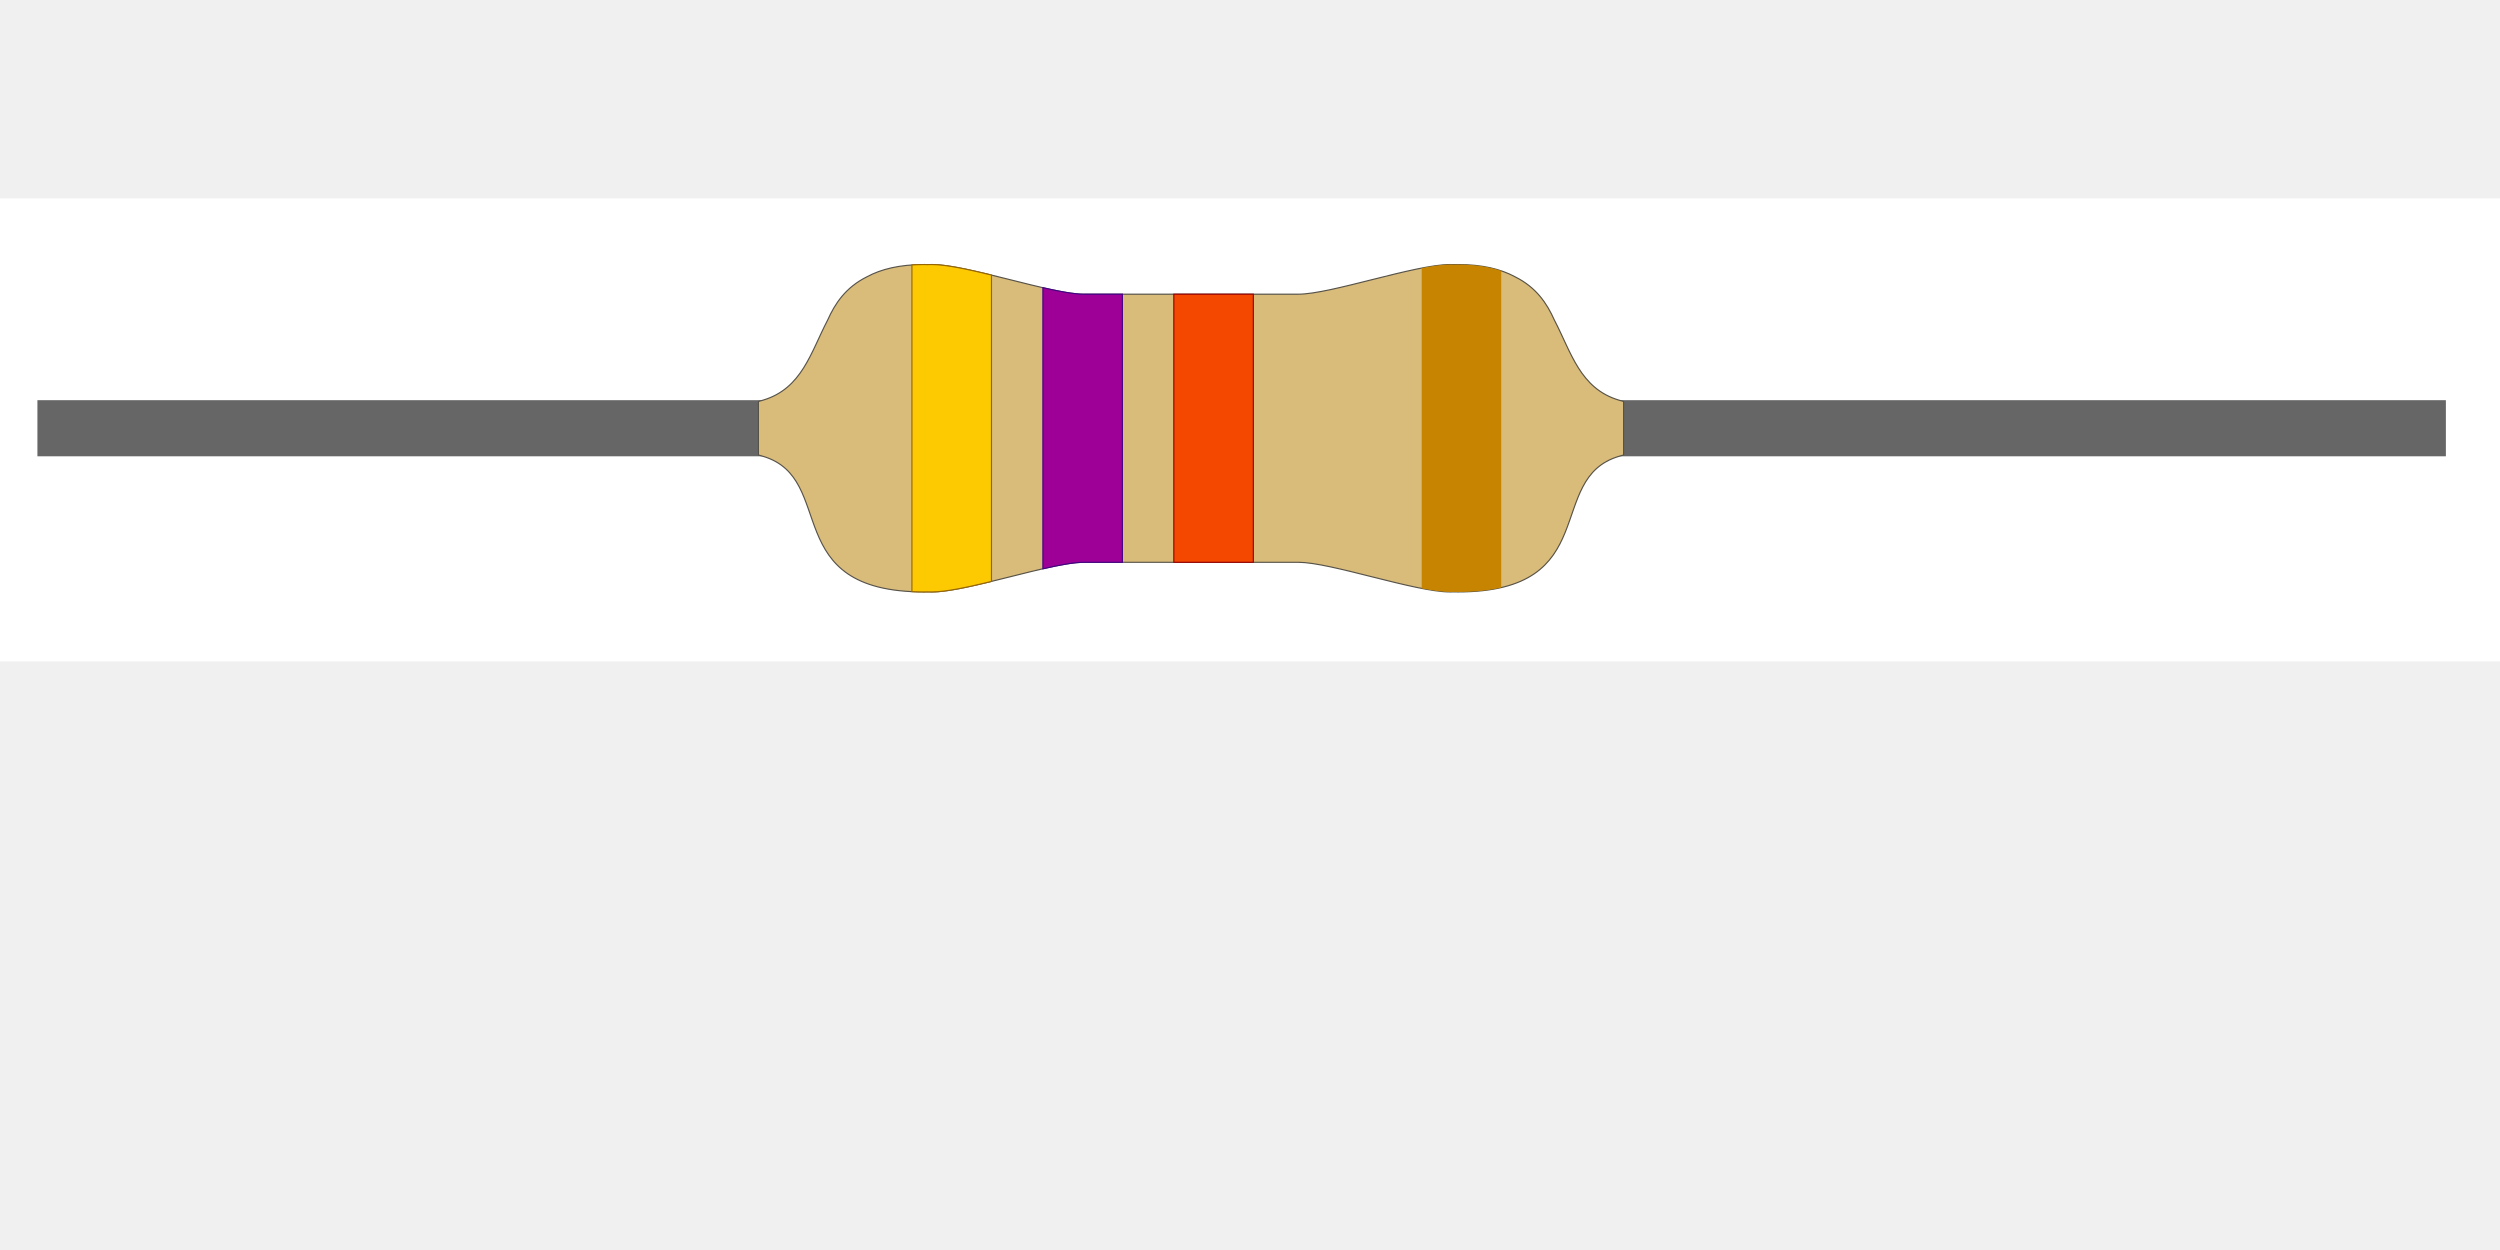
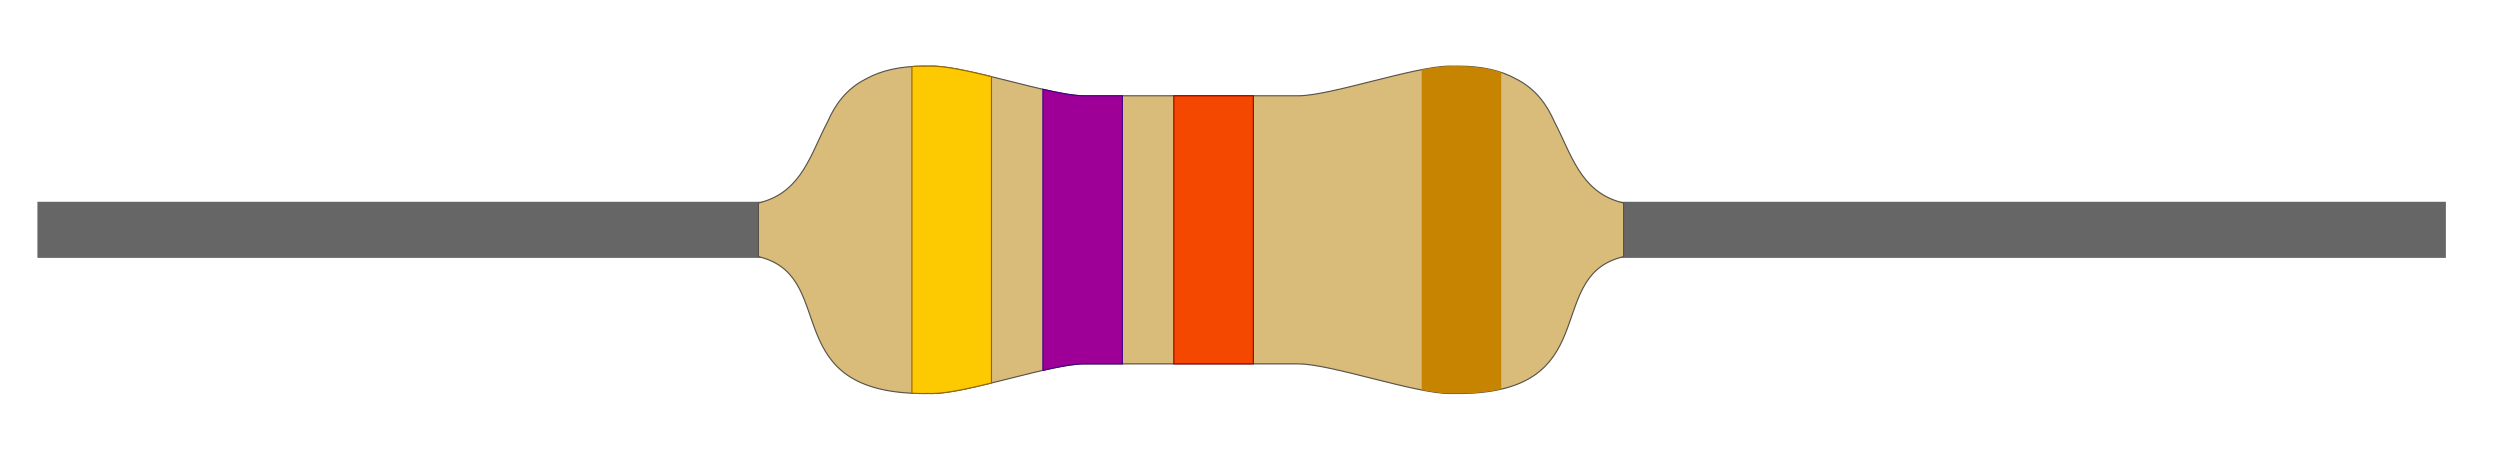
- <svg xmlns="http://www.w3.org/2000/svg" width="2160" height="1080" id="svg2" version="1.1">
+ <svg xmlns="http://www.w3.org/2000/svg" width="2160" height="400" id="svg2" version="1.1">
  <defs id="defs4" />
  <g id="layer1" transform="translate(0,27.6403)">
-     <g id="g1639">
+     <g id="g1639" transform="translate(0,-171.4286)">
      <rect style="fill:#ffffff;fill-opacity:1;stroke-width:3.78;stroke-linecap:round;stroke-linejoin:bevel;paint-order:fill markers stroke" id="rect901" width="2160" height="400" x="0" y="143.788" />
      <g id="g3825">
        <rect y="318.116" x="32.325" height="48.487" width="2080.914" id="rect3004" style="fill:#666666;stroke:none" />
-         <path id="rect3776" transform="translate(0,-1107.64)" d="m 798.562,1308.562 c -21.479,0 -37.326,4.009 -49.469,10.562 -0.053,0.028 -0.104,0.065 -0.156,0.094 -18.047,8.992 -27.358,22.712 -33.906,37.437 -14.511,27.753 -22.113,59.094 -55.812,69.094 -1.314,0.39 -2.622,0.747 -3.938,1.125 l 0,46.219 c 1.316,0.379 2.623,0.766 3.938,1.156 64.747,19.212 12.938,117.188 139.344,117.188 0.736,0 1.528,-0.033 2.312,-0.062 1.427,0.029 2.867,0.062 4.344,0.062 30.214,0 103.107,-25.625 131.188,-25.625 l 185.25,0 c 28.081,0 100.974,25.625 131.188,25.625 1.476,0 2.916,-0.034 4.344,-0.062 0.785,0.03 1.577,0.062 2.312,0.062 126.406,0 74.596,-97.975 139.344,-117.188 1.315,-0.39 2.621,-0.777 3.937,-1.156 l 0,-46.219 c -1.315,-0.378 -2.623,-0.735 -3.937,-1.125 -33.699,-9.999 -41.301,-41.34 -55.813,-69.094 -6.548,-14.726 -15.86,-28.446 -33.906,-37.437 -0.053,-0.029 -0.104,-0.065 -0.156,-0.094 -12.143,-6.553 -27.989,-10.562 -49.469,-10.562 -0.723,0 -1.483,0.034 -2.25,0.062 -1.447,-0.029 -2.909,-0.062 -4.406,-0.062 -30.214,0 -103.107,25.625 -131.188,25.625 l -185.25,0 c -28.081,0 -100.974,-25.625 -131.188,-25.625 -1.498,0 -2.959,0.034 -4.406,0.062 -0.767,-0.029 -1.527,-0.062 -2.25,-0.062 z" style="fill:#d9bb7a;fill-opacity:1;stroke:#565248" />
-         <path id="rect3796" transform="translate(0,-27.6403)" d="M 798.562 228.562 C 794.84 228.562 791.3 228.673 787.906 228.906 L 787.906 511.188 C 791.313 511.351 794.856 511.438 798.562 511.438 C 799.298 511.438 800.09 511.404 800.875 511.375 C 802.302 511.404 803.742 511.438 805.219 511.438 C 817.353 511.438 836.391 507.29 856.625 502.344 L 856.625 237.656 C 836.391 232.71 817.353 228.562 805.219 228.562 C 803.721 228.562 802.26 228.597 800.812 228.625 C 800.046 228.596 799.286 228.562 798.562 228.562 z " style="fill:#fdca01;fill-opacity:1;stroke:#986601" />
-         <path id="rect3798" transform="translate(0,-27.6403)" d="M 901.062 248.562 L 901.062 491.438 C 915.317 488.172 927.921 485.812 936.406 485.812 L 969.75 485.812 L 969.75 254.188 L 936.406 254.188 C 927.921 254.188 915.317 251.828 901.062 248.562 z " style="fill:#9e0097;fill-opacity:1;stroke:#430086;stroke-width:0.99;stroke-miterlimit:4;stroke-dasharray:none;stroke-opacity:1" />
-         <path id="rect3800" transform="translate(0,-27.6403)" d="M 1014.188 254.188 L 1014.188 485.812 L 1082.875 485.812 L 1082.875 254.188 L 1014.188 254.188 z " style="fill:#f44800;fill-opacity:1;stroke:#980101" />
-         <path id="rect3819" transform="translate(0,-27.6403)" d="M 1252.844 228.562 C 1246.356 228.562 1237.901 229.769 1228.344 231.625 L 1228.344 508.375 C 1237.901 510.231 1246.356 511.438 1252.844 511.438 C 1254.32 511.438 1255.76 511.403 1257.188 511.375 C 1257.972 511.405 1258.764 511.438 1259.5 511.438 C 1274.304 511.438 1286.642 510.091 1297.031 507.688 L 1297.031 234 C 1286.842 230.561 1274.565 228.562 1259.5 228.562 C 1258.777 228.562 1258.017 228.597 1257.25 228.625 C 1255.803 228.596 1254.341 228.562 1252.844 228.562 z " style="fill:#c68401;fill-opacity:1;stroke:none" />
+         <path id="rect3776" transform="translate(0,-1107.64)" d="m 798.562,1308.562 c -21.479,0 -37.326,4.009 -49.469,10.562 -0.053,0.028 -0.104,0.065 -0.156,0.094 -18.047,8.992 -27.358,22.712 -33.906,37.437 -14.511,27.753 -22.113,59.094 -55.812,69.094 -1.314,0.39 -2.622,0.747 -3.938,1.125 v 46.219 c 1.316,0.379 2.623,0.766 3.938,1.156 64.747,19.212 12.938,117.188 139.344,117.188 0.736,0 1.528,-0.033 2.312,-0.062 1.427,0.029 2.867,0.062 4.344,0.062 30.214,0 103.107,-25.625 131.188,-25.625 h 185.25 c 28.081,0 100.974,25.625 131.188,25.625 1.476,0 2.916,-0.034 4.344,-0.062 0.785,0.03 1.577,0.062 2.312,0.062 126.406,0 74.596,-97.975 139.344,-117.188 1.315,-0.39 2.621,-0.777 3.937,-1.156 v -46.219 c -1.315,-0.378 -2.623,-0.735 -3.937,-1.125 -33.699,-9.999 -41.301,-41.34 -55.813,-69.094 -6.548,-14.726 -15.86,-28.446 -33.906,-37.437 -0.053,-0.029 -0.104,-0.065 -0.156,-0.094 -12.143,-6.553 -27.989,-10.562 -49.469,-10.562 -0.723,0 -1.483,0.034 -2.25,0.062 -1.447,-0.029 -2.909,-0.062 -4.406,-0.062 -30.214,0 -103.107,25.625 -131.188,25.625 H 936.406 c -28.081,0 -100.974,-25.625 -131.188,-25.625 -1.498,0 -2.959,0.034 -4.406,0.062 -0.767,-0.029 -1.527,-0.062 -2.25,-0.062 z" style="fill:#d9bb7a;fill-opacity:1;stroke:#565248" />
+         <path id="rect3796" transform="translate(0,-27.6403)" d="m 798.562,228.562 c -3.723,0 -7.262,0.111 -10.656,0.344 V 511.188 c 3.407,0.164 6.95,0.25 10.656,0.25 0.736,0 1.528,-0.034 2.312,-0.062 1.427,0.029 2.867,0.062 4.344,0.062 12.134,0 31.172,-4.147 51.406,-9.094 v -264.688 c -20.234,-4.946 -39.272,-9.094 -51.406,-9.094 -1.498,0 -2.959,0.035 -4.406,0.062 -0.767,-0.029 -1.527,-0.062 -2.25,-0.062 z" style="fill:#fdca01;fill-opacity:1;stroke:#986601" />
+         <path id="rect3798" transform="translate(0,-27.6403)" d="m 901.062,248.562 v 242.875 c 14.255,-3.265 26.859,-5.625 35.344,-5.625 H 969.75 v -231.625 h -33.344 c -8.485,0 -21.089,-2.36 -35.344,-5.625 z" style="fill:#9e0097;fill-opacity:1;stroke:#430086;stroke-width:0.99;stroke-miterlimit:4;stroke-dasharray:none;stroke-opacity:1" />
+         <path id="rect3800" transform="translate(0,-27.6403)" d="m 1014.188,254.188 v 231.625 h 68.688 v -231.625 z" style="fill:#f44800;fill-opacity:1;stroke:#980101" />
+         <path id="rect3819" transform="translate(0,-27.6403)" d="m 1252.844,228.562 c -6.488,0 -14.942,1.207 -24.5,3.062 v 276.75 c 9.558,1.856 18.012,3.062 24.5,3.062 1.476,0 2.916,-0.035 4.344,-0.062 0.785,0.03 1.577,0.062 2.312,0.062 14.805,0 27.142,-1.346 37.531,-3.75 V 234 c -10.189,-3.439 -22.466,-5.438 -37.531,-5.438 -0.723,0 -1.483,0.035 -2.25,0.062 -1.447,-0.029 -2.909,-0.062 -4.406,-0.062 z" style="fill:#c68401;fill-opacity:1;stroke:none" />
      </g>
    </g>
  </g>
</svg>
